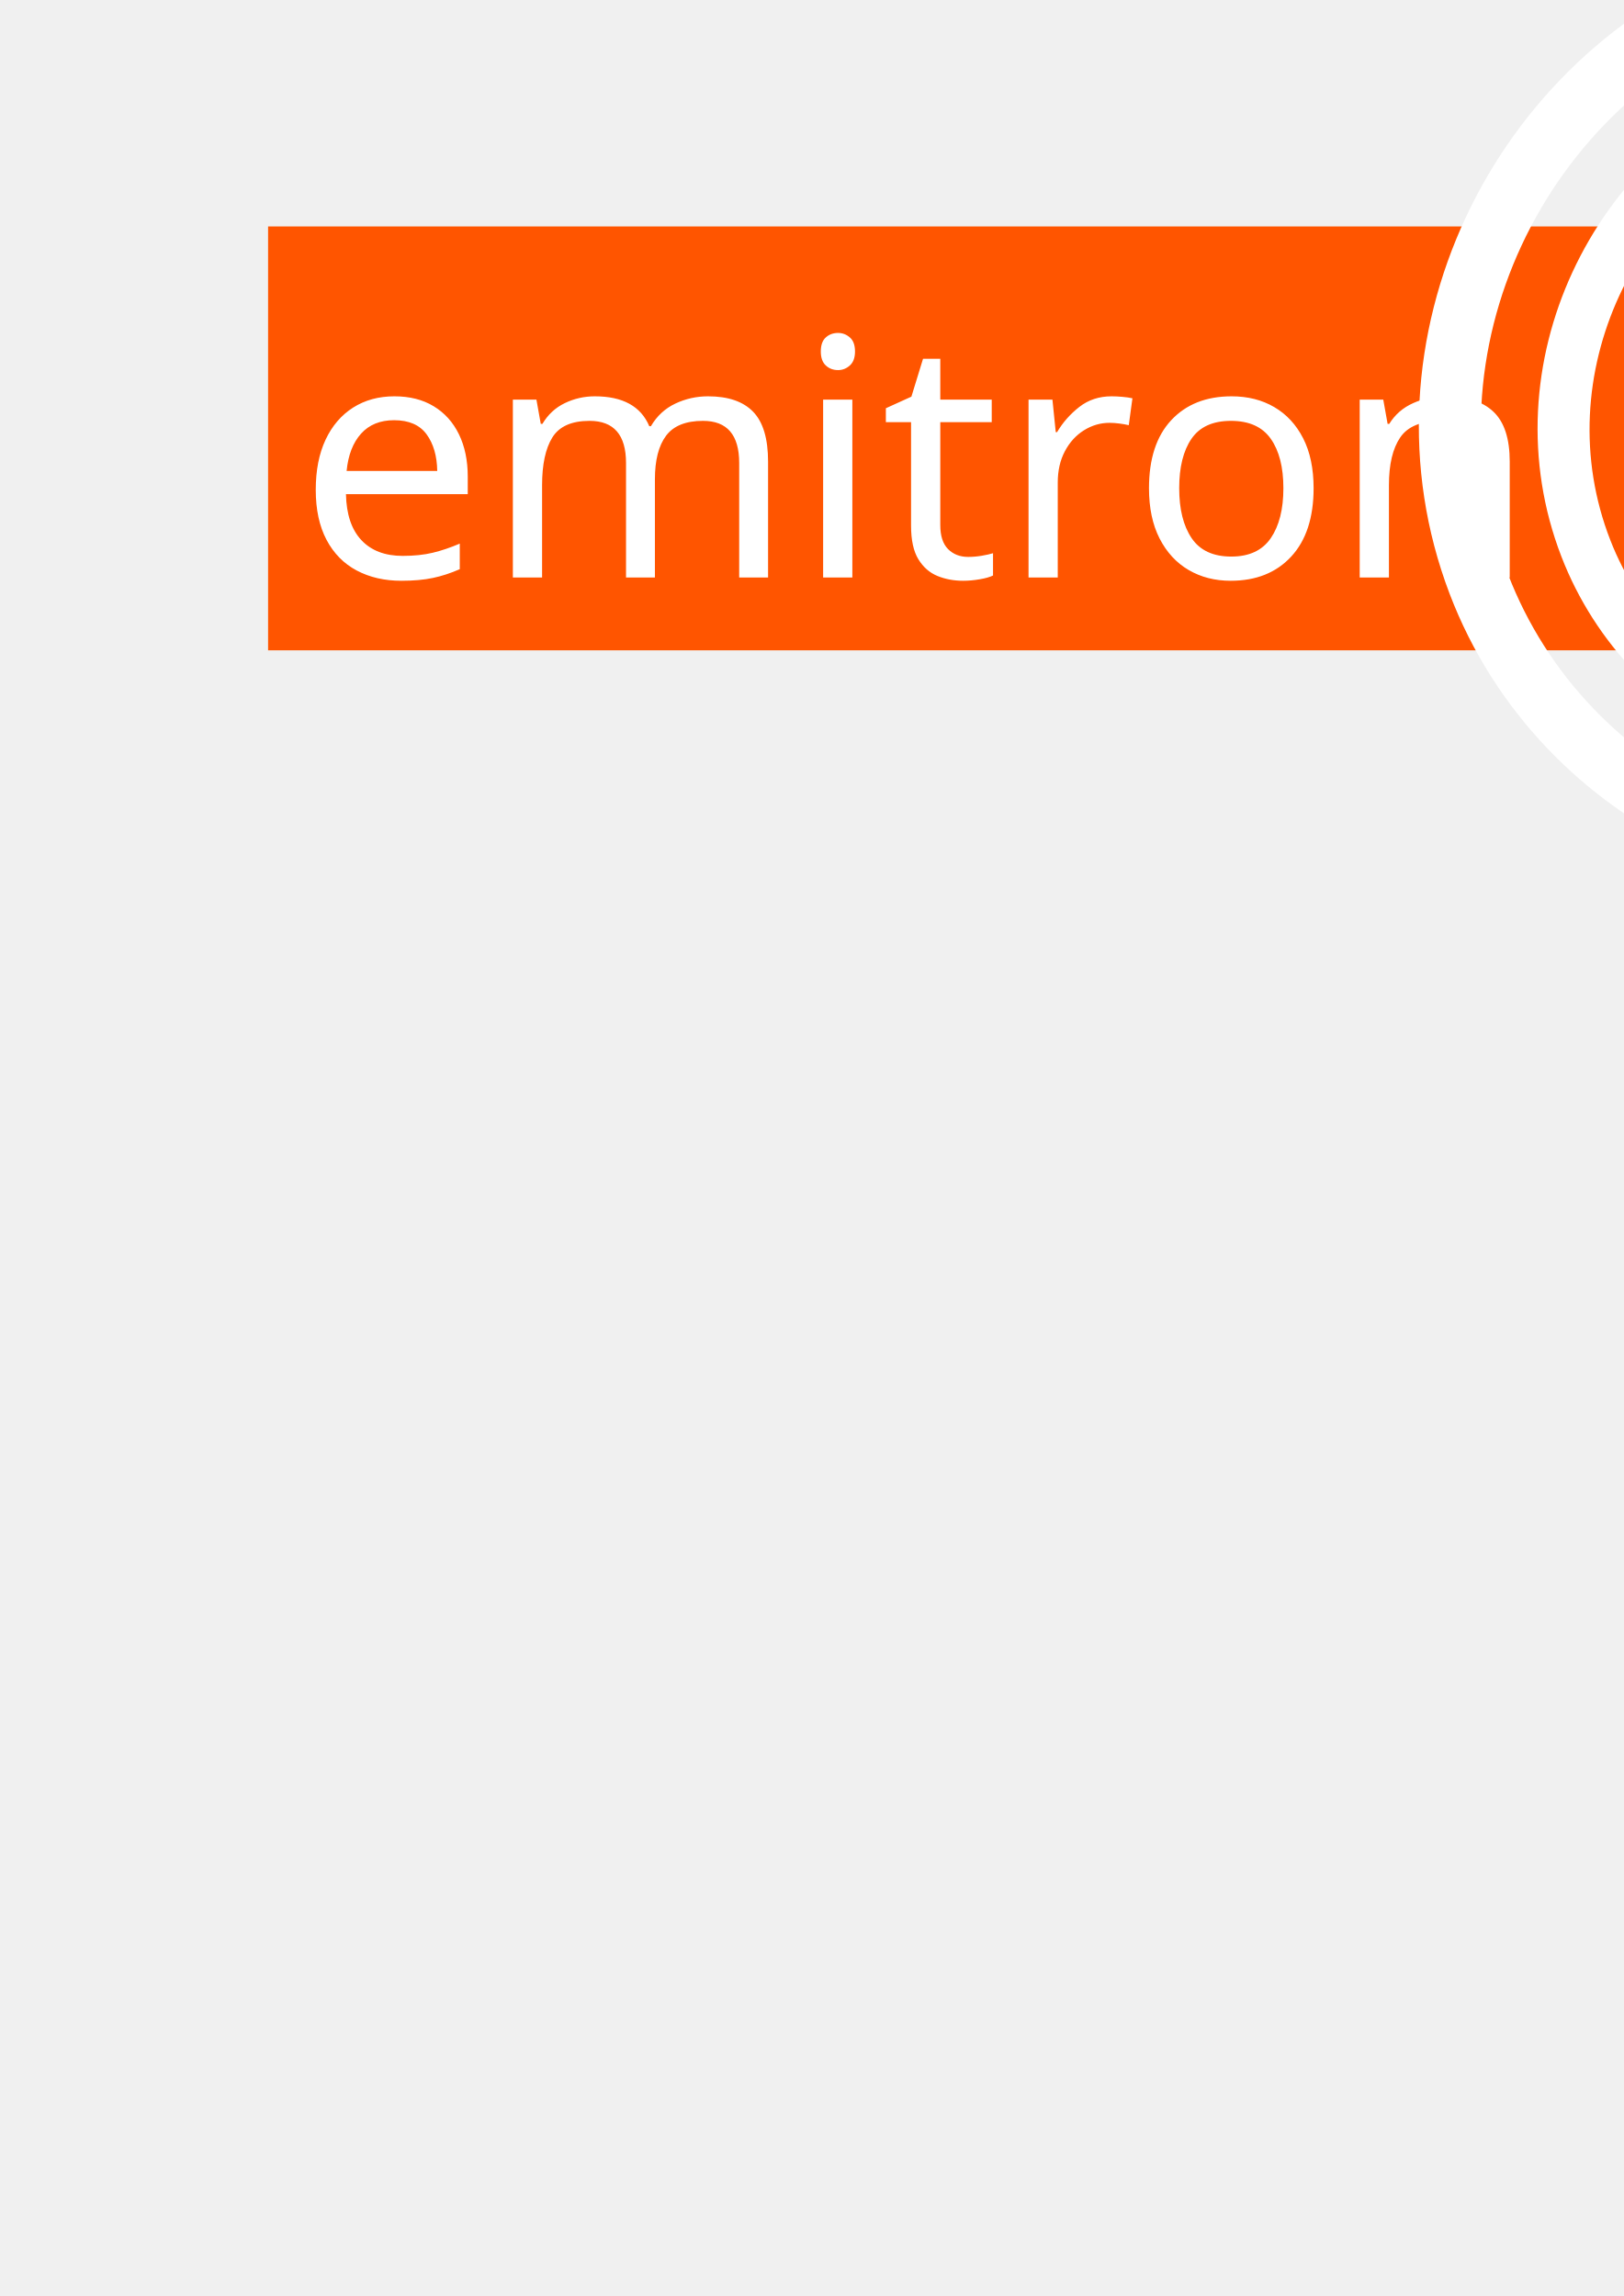
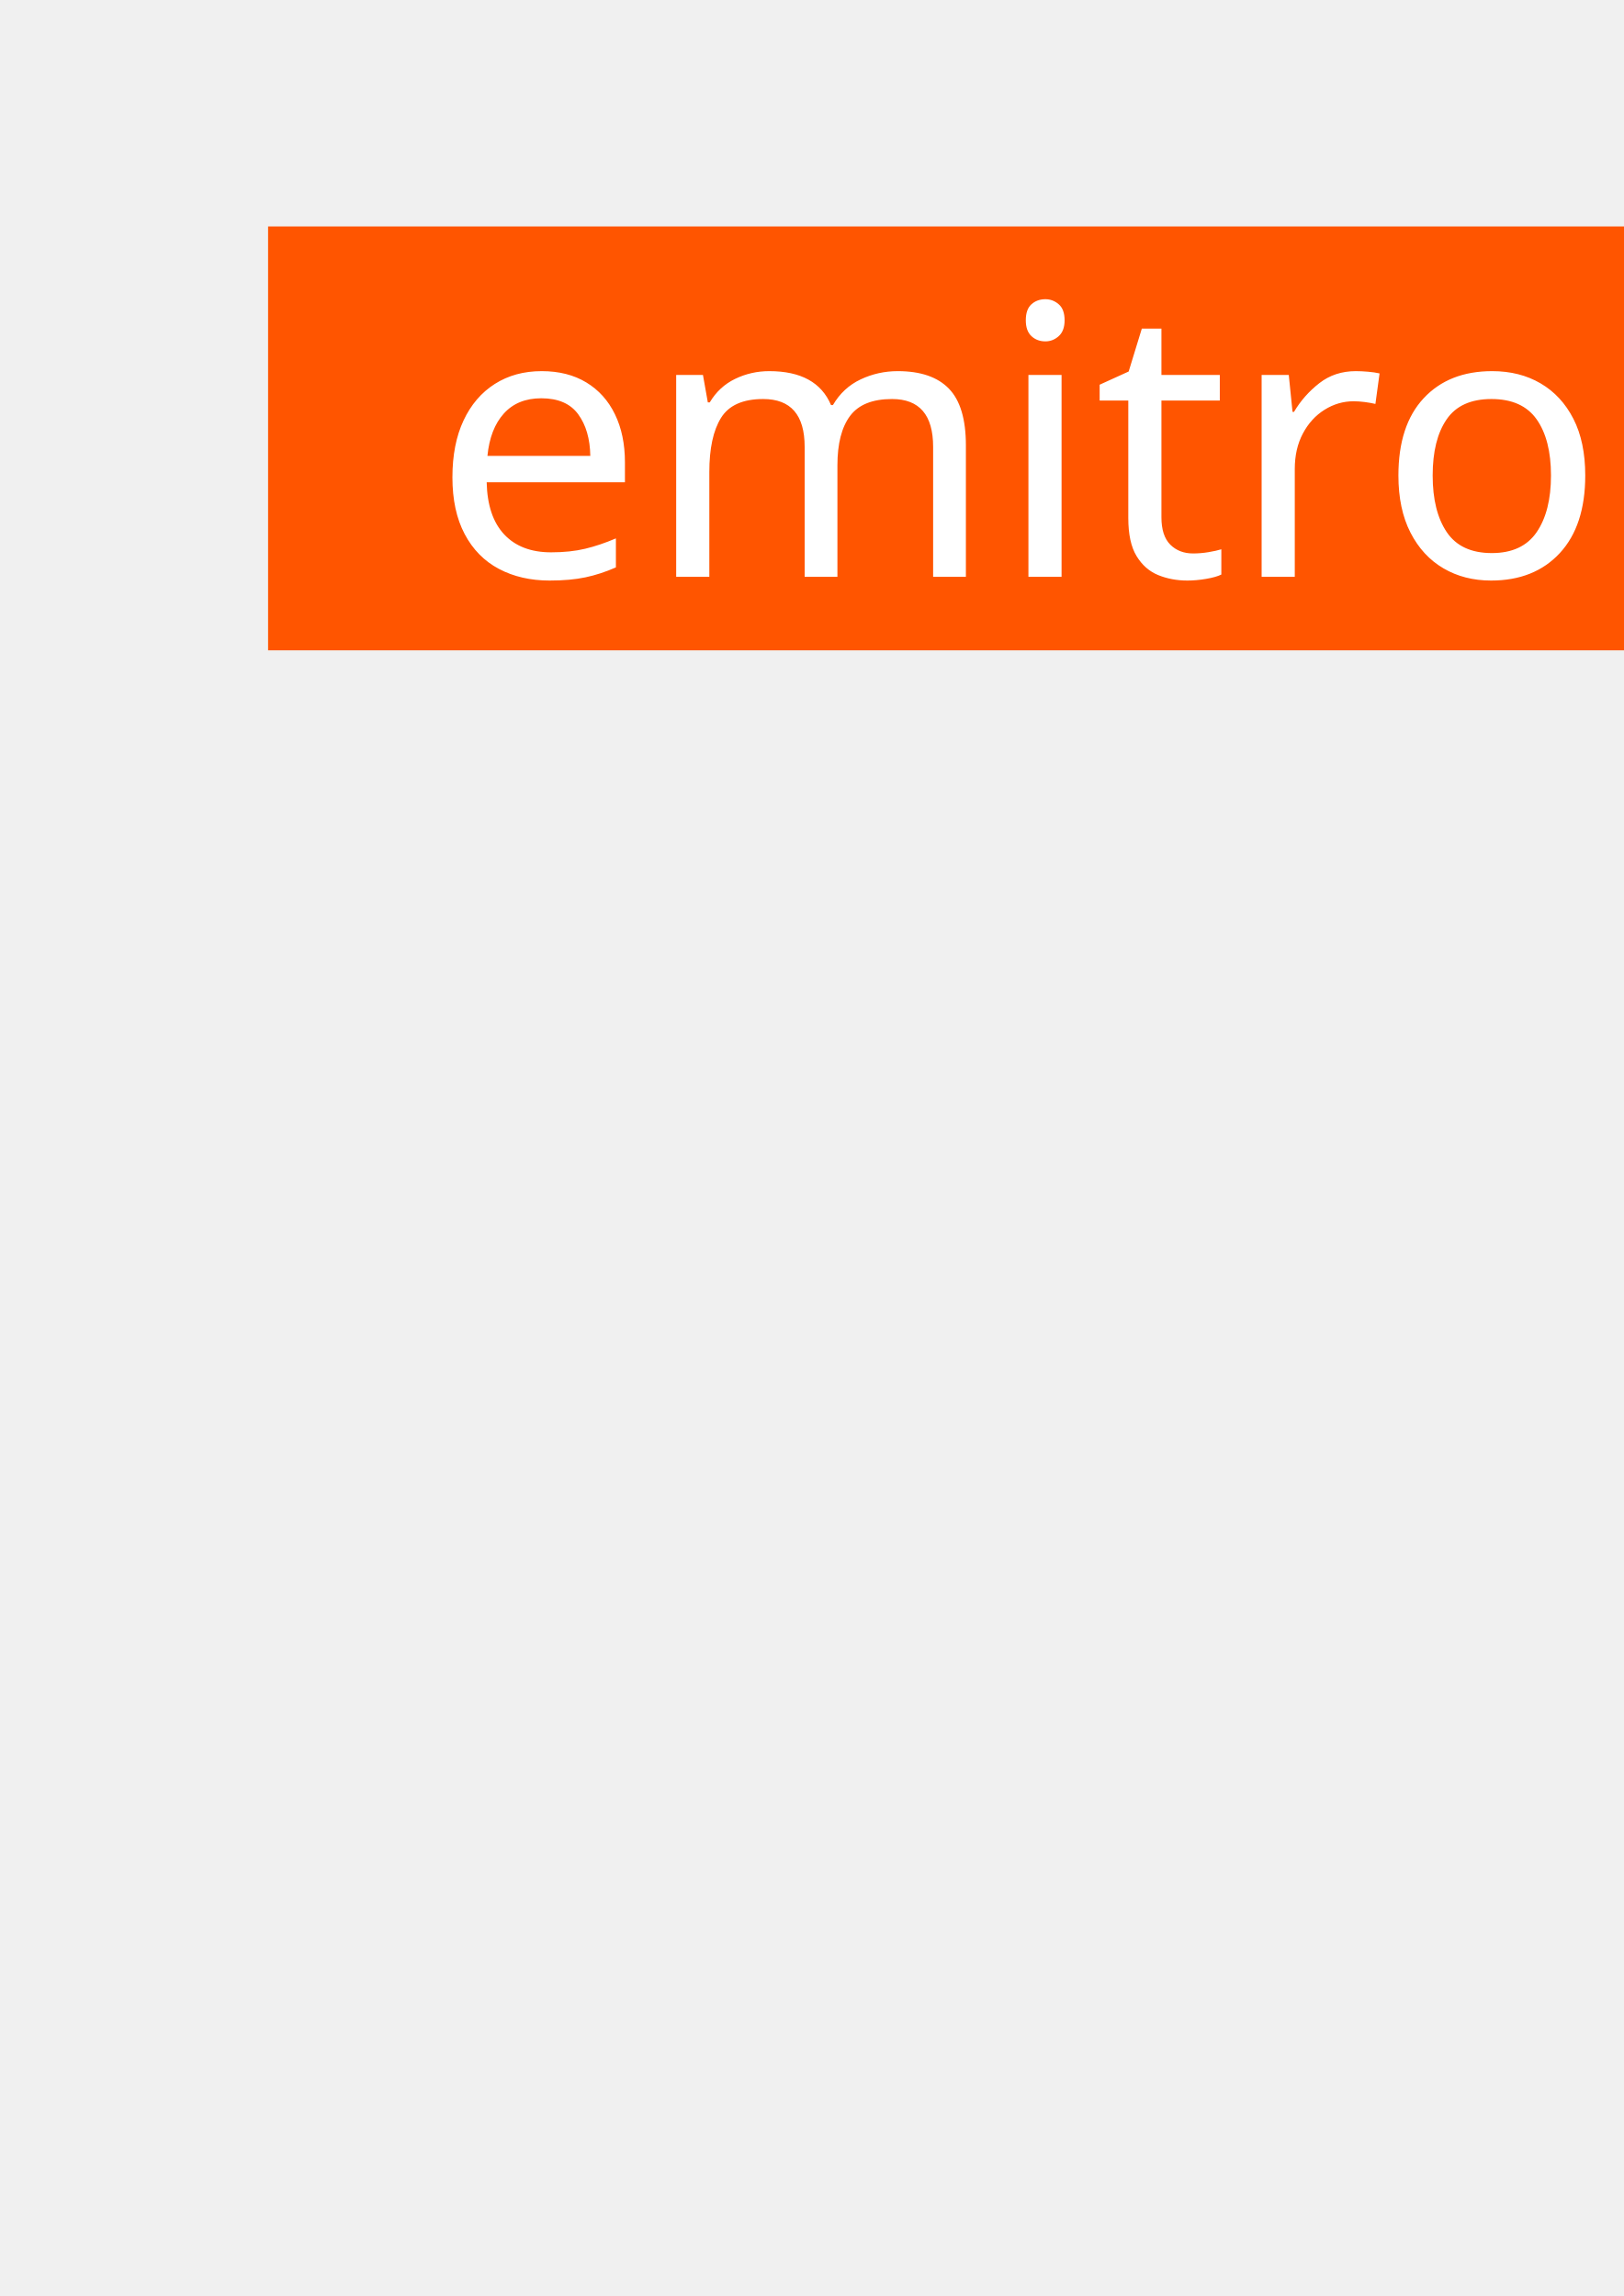
<svg xmlns="http://www.w3.org/2000/svg" width="744.094" height="1052.362" id="svg2" version="1.1">
  <defs id="defs4" />
  <g id="layer1">
    <rect style="fill:#ff5500;fill-opacity:1;stroke:none" id="rect2985" width="906.857" height="194.286" x="122.857" y="103.791" />
-     <text xml:space="preserve" style="font-size:152.07px;font-style:normal;font-variant:normal;font-weight:100;font-stretch:normal;text-align:start;line-height:125%;letter-spacing:0px;word-spacing:0px;writing-mode:lr-tb;text-anchor:start;fill:#ffffff;fill-opacity:1;stroke:none;font-family:Mesmer;-inkscape-font-specification:Mesmer Thin" x="136.341" y="264.681" id="text2987">
-       <tspan id="tspan2989" x="136.341" y="264.681">emitron</tspan>
+     <text xml:space="preserve" style="font-size:172.647px;font-style:normal;font-variant:normal;font-weight:100;font-stretch:normal;text-align:start;line-height:125%;letter-spacing:0px;word-spacing:0px;writing-mode:lr-tb;text-anchor:start;fill:#ffffff;fill-opacity:1;stroke:none;font-family:Mesmer;-inkscape-font-specification:Mesmer Thin" x="197.827" y="264.373" id="text2987">
+       <tspan id="tspan2989" x="197.827" y="264.373">emitron</tspan>
    </text>
-     <path id="path3774" style="fill:#ffffff;fill-opacity:1;stroke:none" d="M 1108.284,124.663 C 1062.023,2.177 921.807,-65.369 798.176,-18.528 683.498,24.92 620.275,156.299 664.286,272.076 705.028,379.257 827.916,438.328 936.151,397.043 1036.141,358.902 1091.231,244.161 1052.564,143.162 1016.922,50.063 909.991,-1.214 815.927,34.936 c -86.506,33.246 -134.135,132.699 -100.398,220.127 30.949,80.205 123.252,124.348 204.336,92.925 C 994.055,319.236 1034.872,233.762 1005.664,158.734 979.012,90.274 900.05,52.626 830.795,79.718 c -63.006,24.647 -97.639,97.409 -72.57,161.17 22.736,57.825 89.604,89.596 148.143,66.453 52.912,-20.918 81.969,-82.191 60.66,-135.778 -19.191,-48.261 -75.164,-74.75 -124.062,-55.185 -43.868,17.553 -67.932,68.515 -50.021,112.983 16.002,39.727 62.237,61.507 102.527,45.161 35.833,-14.537 55.465,-56.322 40.6,-92.681 -13.156,-32.18 -50.762,-49.799 -83.434,-36.33 -28.764,11.858 -44.501,45.549 -32.345,74.77 10.64,25.577 40.676,39.56 66.677,28.637 22.615,-9.501 34.968,-36.134 25.199,-59.141 -8.438,-19.872 -31.915,-30.717 -52.147,-22.024 -17.341,7.451 -26.796,28.01 -19.105,45.681 6.536,15.017 24.411,23.195 39.727,16.433 12.893,-5.692 19.906,-21.108 14.001,-34.272 -4.918,-10.963 -18.093,-16.918 -29.298,-11.801 -9.219,4.21 -14.221,15.355 -9.825,24.791 3.567,7.656 12.886,11.803 20.733,8.063 6.266,-2.986 9.654,-10.676 6.507,-17.107 -2.466,-5.041 -8.713,-7.762 -13.896,-5.148 -3.974,2.004 -6.116,6.988 -3.976,11.082 1.598,3.058 5.488,4.702 8.646,2.982 2.283,-1.244 3.509,-4.204 2.153,-6.567 -0.942,-1.642 -3.122,-2.522 -4.825,-1.481 -1.124,0.687 -1.726,2.23 -0.952,3.399 0.477,0.721 1.515,1.107 2.265,0.555 0.421,-0.31 0.648,-0.962 0.276,-1.399 -0.182,-0.214 -0.555,-0.331 -0.773,-0.099 -0.085,0.09 -0.134,0.277 -0.01,0.358 0.031,0.02 0.108,0.034 0.12,-0.018 5e-4,-0.002 9e-4,-0.022 -0.01,-0.019 l 0.047,-0.116 m 0,0 c -0.01,0.002 -0.01,-0.017 -0.01,-0.019 0.012,-0.052 0.089,-0.038 0.12,-0.018 0.126,0.081 0.077,0.268 -0.01,0.358 -0.218,0.232 -0.591,0.115 -0.773,-0.099 -0.373,-0.437 -0.146,-1.089 0.276,-1.399 0.75,-0.552 1.788,-0.166 2.265,0.555 0.774,1.169 0.172,2.712 -0.952,3.399 -1.703,1.041 -3.884,0.161 -4.825,-1.481 -1.355,-2.363 -0.13,-5.323 2.153,-6.567 3.157,-1.721 7.048,-0.076 8.646,2.982 2.139,4.095 0,9.078 -3.976,11.082 -5.183,2.614 -11.43,-0.107 -13.896,-5.148 -3.147,-6.431 0.242,-14.121 6.507,-17.107 7.846,-3.74 17.166,0.407 20.733,8.063 4.396,9.435 -0.606,20.581 -9.825,24.791 -11.206,5.117 -24.381,-0.839 -29.298,-11.801 -5.905,-13.164 1.108,-28.579 14.001,-34.272 15.317,-6.762 33.191,1.416 39.727,16.433 7.691,17.671 -1.763,38.23 -19.105,45.681 -20.232,8.692 -43.709,-2.152 -52.147,-22.024 -9.769,-23.007 2.584,-49.64 25.199,-59.141 26.001,-10.923 56.037,3.06 66.677,28.637 12.156,29.221 -3.581,62.912 -32.345,74.77 -32.672,13.469 -70.277,-4.15 -83.434,-36.33 -14.865,-36.36 4.767,-78.144 40.6,-92.681 40.29,-16.345 86.525,5.434 102.527,45.161 17.912,44.467 -6.153,95.43 -50.021,112.983 -48.898,19.565 -104.871,-6.924 -124.062,-55.185 -21.309,-53.587 7.748,-114.86 60.66,-135.778 58.539,-23.143 125.407,8.628 148.143,66.453 25.07,63.76 -9.563,136.523 -72.57,161.169 -69.255,27.091 -148.218,-10.557 -174.869,-79.016 -29.208,-75.028 11.608,-160.502 85.799,-189.254 81.084,-31.423 173.387,12.72 204.336,92.925 33.736,87.428 -13.892,186.881 -100.398,220.127 -94.064,36.15 -200.995,-15.126 -236.638,-108.226 -38.666,-100.999 16.424,-215.74 116.413,-253.88 108.235,-41.286 231.123,17.785 271.866,124.966 l 28.949,-9.511" />
+     <path d="m 440.284,-329.337 c -46.261,-122.485 -186.477,-190.032 -310.108,-143.191 -114.678,43.449 -177.9,174.827 -133.89,290.605 40.742,107.181 163.631,166.252 271.865,124.966 99.989,-38.141 155.08,-152.882 116.413,-253.88 -35.642,-93.099 -142.573,-144.376 -236.638,-108.226 -86.506,33.246 -134.135,132.699 -100.398,220.127 30.949,80.205 123.252,124.348 204.336,92.925 74.191,-28.752 115.008,-114.226 85.8,-189.254 -26.652,-68.46 -105.614,-106.108 -174.869,-79.016 -63.006,24.647 -97.639,97.409 -72.57,161.17 22.736,57.825 89.604,89.596 148.143,66.453 52.912,-20.918 81.969,-82.191 60.66,-135.778 -19.191,-48.261 -75.164,-74.75 -124.062,-55.185 -43.868,17.553 -67.932,68.515 -50.021,112.983 16.002,39.727 62.237,61.507 102.527,45.161 35.833,-14.537 55.465,-56.322 40.6,-92.681 -13.156,-32.18 -50.762,-49.799 -83.434,-36.33 -28.764,11.858 -44.501,45.549 -32.345,74.77 10.64,25.577 40.676,39.56 66.677,28.637 22.615,-9.501 34.968,-36.134 25.199,-59.141 -8.438,-19.872 -31.915,-30.717 -52.147,-22.024 -17.341,7.451 -26.796,28.01 -19.105,45.681 6.536,15.017 24.411,23.195 39.727,16.433 12.893,-5.692 19.906,-21.108 14.001,-34.272 -4.918,-10.963 -18.093,-16.918 -29.298,-11.801 -9.219,4.21 -14.221,15.355 -9.825,24.791 3.567,7.656 12.886,11.803 20.733,8.063 6.266,-2.986 9.654,-10.676 6.507,-17.107 -2.466,-5.041 -8.713,-7.762 -13.896,-5.148 -3.974,2.004 -6.116,6.988 -3.976,11.082 1.598,3.058 5.488,4.702 8.646,2.982 2.283,-1.244 3.509,-4.204 2.153,-6.567 -0.942,-1.642 -3.122,-2.522 -4.825,-1.481 -1.124,0.687 -1.726,2.23 -0.952,3.399 0.477,0.721 1.515,1.107 2.265,0.555 0.421,-0.31 0.648,-0.962 0.276,-1.399 -0.182,-0.214 -0.555,-0.331 -0.773,-0.099 -0.085,0.09 -0.134,0.277 -0.01,0.358 0.031,0.02 0.108,0.034 0.12,-0.018 5e-4,-0.002 9e-4,-0.022 -0.01,-0.019 l 0.047,-0.116 m 0,0 c -0.01,0.002 -0.01,-0.017 -0.01,-0.019 0.012,-0.052 0.089,-0.038 0.12,-0.018 0.126,0.081 0.077,0.268 -0.01,0.358 -0.218,0.232 -0.591,0.115 -0.773,-0.099 -0.373,-0.437 -0.146,-1.089 0.276,-1.399 0.75,-0.552 1.788,-0.166 2.265,0.555 0.774,1.169 0.172,2.712 -0.952,3.399 -1.703,1.041 -3.884,0.161 -4.825,-1.481 -1.355,-2.363 -0.13,-5.323 2.153,-6.567 3.157,-1.721 7.048,-0.076 8.646,2.982 2.139,4.095 0,9.078 -3.976,11.082 -5.183,2.614 -11.43,-0.107 -13.896,-5.148 -3.147,-6.431 0.242,-14.121 6.507,-17.107 7.846,-3.74 17.166,0.407 20.733,8.063 4.396,9.435 -0.606,20.581 -9.825,24.791 -11.206,5.117 -24.381,-0.839 -29.298,-11.801 -5.905,-13.164 1.108,-28.579 14.001,-34.272 15.317,-6.762 33.191,1.416 39.727,16.433 7.691,17.671 -1.763,38.23 -19.105,45.681 -20.232,8.692 -43.709,-2.152 -52.147,-22.024 -9.769,-23.007 2.584,-49.64 25.199,-59.141 26.001,-10.923 56.037,3.06 66.677,28.637 12.156,29.221 -3.581,62.912 -32.345,74.77 -32.672,13.469 -70.277,-4.15 -83.434,-36.33 -14.865,-36.36 4.767,-78.144 40.6,-92.681 40.29,-16.345 86.525,5.434 102.527,45.161 17.912,44.467 -6.153,95.43 -50.021,112.983 -48.898,19.565 -104.871,-6.924 -124.062,-55.185 -21.309,-53.587 7.748,-114.86 60.66,-135.778 58.539,-23.143 125.407,8.628 148.143,66.453 25.07,63.76 -9.563,136.523 -72.57,161.169 -69.255,27.091 -148.218,-10.557 -174.869,-79.016 -29.208,-75.028 11.608,-160.502 85.799,-189.254 81.084,-31.423 173.387,12.72 204.336,92.925 33.736,87.428 -13.892,186.881 -100.398,220.127 -94.064,36.15 -200.995,-15.126 -236.638,-108.226 -38.666,-100.999 16.424,-215.74 116.413,-253.88 108.235,-41.286 231.123,17.785 271.866,124.966 l 28.949,-9.511" style="fill:#000000;fill-opacity:1;stroke:none" id="path3798" />
+     <g id="g4140" transform="translate(-357.4734,-253.6464)">
+       <path id="path4142" style="fill:none;stroke:#ff0000;stroke-width:12.886;stroke-linecap:round;stroke-linejoin:round;stroke-miterlimit:4;stroke-opacity:1;stroke-dasharray:none;marker-end:none" d="m 1221.574,67.087 0,0 c -29.875,-29.875 -29.875,-78.313 0,-108.189 m -18.102,126.291 0,0 c -39.873,-39.873 -39.873,-104.52 0,-144.393 m -18.313,162.706 0,0 c -49.987,-49.987 -49.987,-131.032 0,-181.019" />
+       <path id="path4144" style="fill:none;stroke:#ff0000;stroke-width:12.886;stroke-linecap:round;stroke-linejoin:round;stroke-miterlimit:4;stroke-opacity:1;stroke-dasharray:none;marker-end:none" d="m 1329.762,-41.102 c 29.876,29.875 29.876,78.313 0,108.189 m 18.102,-126.291 c 39.873,39.873 39.873,104.52 0,144.393 m 18.313,-162.706 c 49.987,49.987 49.987,131.032 0,181.019" />
+     </g>
+     <path id="path4159" style="fill:#30404b;fill-opacity:1;stroke:#000000;stroke-width:1;stroke-linecap:butt;stroke-linejoin:round;stroke-miterlimit:22.9;stroke-opacity:1;stroke-dasharray:none" d="m 1146,-781.638 c 63.667,-231.171 -69.616,-484.114 -304.167,-547.5 -211.27,-57.095 -442.142,65.149 -498.833,279.834 -50.534,191.367 60.679,400.185 255.5,450.167 171.458,43.987 358.249,-56.204 401.5,-231.167 37.461,-151.543 -51.724,-316.343 -206.833,-352.833 -131.62,-30.964 -274.481,47.236 -304.167,182.5 -24.511,111.684 42.739,232.689 158.167,255.5 91.726,18.127 191.02,-38.228 206.833,-133.833 11.864,-71.73 -33.706,-149.593 -109.5,-158.167 -51.647,-5.843 -108.74,29.214 -109.5,85.167 -0.425,31.28 25.242,69.738 60.833,60.833 13.134,-3.286 34.127,-29.18 12.167,-36.5 m 0,0 -1.291,-0.315 c -21.961,-7.32 -0.967,-33.214 12.167,-36.5 35.592,-8.905 61.258,29.553 60.833,60.833 -0.76,55.952 -57.853,91.009 -109.5,85.167 -75.794,-8.574 -121.364,-86.436 -109.5,-158.167 15.813,-95.605 115.107,-151.96 206.833,-133.833 115.428,22.811 182.678,143.816 158.167,255.5 -29.686,135.264 -172.547,213.464 -304.167,182.5 -155.11,-36.49 -244.295,-201.29 -206.833,-352.833 43.251,-174.963 230.042,-275.154 401.5,-231.167 194.821,49.981 306.034,258.8 255.5,450.167 L 1146,-781.638" />
+     <g id="g4232" style="fill:#ffffff;fill-opacity:1" transform="translate(-568.8734,-372.5454)">
+       <path id="path3840" d="m 725.018,73.97 a 8.436,8.436 0 0 0 -5.809,2.577 c -68.662,68.662 -68.662,180.233 0,248.895 a 8.447,8.447 0 1 0 11.946,-11.946 c -62.215,-62.215 -62.215,-162.829 0,-225.044 a 8.436,8.436 0 0 0 -6.136,-14.482 z m 23.973,23.973 a 8.436,8.436 0 0 0 -5.809,2.577 c -55.421,55.421 -55.421,145.527 0,200.948 a 8.447,8.447 0 1 0 11.946,-11.946 c -48.975,-48.975 -48.975,-128.123 0,-177.098 a 8.436,8.436 0 0 0 -6.136,-14.482 z m 23.687,23.728 a 8.436,8.436 0 0 0 -5.768,2.536 c -42.334,42.334 -42.334,111.241 0,153.575 a 8.436,8.436 0 1 0 11.905,-11.946 c -35.887,-35.887 -35.887,-93.797 0,-129.684 a 8.436,8.436 0 0 0 -6.136,-14.482 z" style="font-size:medium;font-style:normal;font-variant:normal;font-weight:normal;font-stretch:normal;text-indent:0;text-align:start;text-decoration:none;line-height:normal;letter-spacing:normal;word-spacing:normal;text-transform:none;direction:ltr;block-progression:tb;writing-mode:lr-tb;text-anchor:start;baseline-shift:baseline;color:#000000;fill:#ffffff;fill-opacity:1;stroke:none;stroke-width:12.886;marker:none;visibility:visible;display:inline;overflow:visible;enable-background:accumulate;font-family:Sans;-inkscape-font-specification:Sans" />
+       <path id="path3804" d="m 962.09,73.97 a 8.436,8.436 0 0 0 -5.891,14.482 c 62.215,62.215 62.215,162.829 0,225.044 a 8.436,8.436 0 1 0 11.905,11.946 c 68.662,-68.662 68.662,-180.233 0,-248.895 A 8.436,8.436 0 0 0 962.09,73.97 z M 938.076,97.943 a 8.436,8.436 0 0 0 -5.85,14.482 c 48.975,48.975 48.975,128.123 0,177.098 a 8.436,8.436 0 1 0 11.905,11.946 c 55.421,-55.421 55.421,-145.527 0,-200.948 a 8.436,8.436 0 0 0 -6.055,-2.577 z m -23.687,23.687 a 8.436,8.436 0 0 0 -5.85,14.523 c 35.887,35.887 35.887,93.797 0,129.684 a 8.436,8.436 0 1 0 11.905,11.946 c 42.334,-42.334 42.334,-111.241 0,-153.575 a 8.436,8.436 0 0 0 -6.055,-2.577 z" style="font-size:medium;font-style:normal;font-variant:normal;font-weight:normal;font-stretch:normal;text-indent:0;text-align:start;text-decoration:none;line-height:normal;letter-spacing:normal;word-spacing:normal;text-transform:none;direction:ltr;block-progression:tb;writing-mode:lr-tb;text-anchor:start;baseline-shift:baseline;color:#000000;fill:#ffffff;fill-opacity:1;stroke:none;stroke-width:12.886;marker:none;visibility:visible;display:inline;overflow:visible;enable-background:accumulate;font-family:Sans;-inkscape-font-specification:Sans" />
+     </g>
+     <path style="fill:#ffffff;fill-opacity:1;stroke:none;stroke-width:0.392;stroke-linecap:butt;stroke-linejoin:round;stroke-miterlimit:22.9;stroke-opacity:1;stroke-dasharray:none" d="m 1016.365,241.08 c -0.255,0.552 -0.484,1.119 -0.747,1.666 -0.795,1.649 -1.616,3.273 -2.487,4.877 -0.871,1.604 -1.787,3.186 -2.732,4.742 -0.945,1.556 -1.923,3.089 -2.941,4.595 -1.017,1.505 -2.075,2.983 -3.161,4.435 -1.086,1.452 -2.204,2.879 -3.357,4.276 -1.153,1.397 -2.336,2.765 -3.553,4.105 -1.218,1.34 -2.469,2.653 -3.749,3.933 -1.28,1.28 -2.593,2.531 -3.933,3.749 -1.34,1.218 -2.707,2.4 -4.105,3.553 -1.397,1.153 -2.824,2.271 -4.276,3.357 -1.453,1.086 -2.93,2.144 -4.435,3.161 -1.505,1.017 -3.039,1.995 -4.595,2.941 -1.556,0.945 -3.138,1.849 -4.742,2.72 -1.604,0.871 -3.227,1.705 -4.877,2.5 -1.649,0.795 -3.319,1.551 -5.011,2.267 -1.692,0.716 -3.4,1.399 -5.134,2.034 -1.733,0.635 -3.497,1.226 -5.268,1.777 -1.772,0.551 -3.559,1.054 -5.367,1.519 -1.808,0.465 -3.635,0.897 -5.477,1.274 -1.842,0.377 -3.702,0.706 -5.575,0.992 -1.873,0.286 -3.759,0.53 -5.661,0.723 -1.902,0.193 -3.817,0.331 -5.746,0.429 -1.929,0.098 -3.867,0.147 -5.82,0.147 -1.953,0 -3.903,-0.049 -5.832,-0.147 -1.929,-0.098 -3.844,-0.236 -5.746,-0.429 -1.902,-0.193 -3.788,-0.437 -5.661,-0.723 -1.873,-0.286 -3.733,-0.616 -5.575,-0.992 -1.842,-0.377 -3.669,-0.809 -5.477,-1.274 -1.808,-0.465 -3.595,-0.968 -5.367,-1.519 -1.772,-0.551 -3.523,-1.142 -5.256,-1.777 -1.733,-0.635 -3.454,-1.318 -5.146,-2.034 -1.692,-0.716 -3.362,-1.472 -5.011,-2.267 -1.649,-0.795 -3.273,-1.628 -4.877,-2.5 -1.604,-0.871 -3.186,-1.775 -4.742,-2.72 -1.556,-0.945 -3.089,-1.924 -4.595,-2.941 -1.505,-1.017 -2.983,-2.075 -4.436,-3.161 -1.452,-1.086 -2.879,-2.204 -4.276,-3.357 -1.397,-1.153 -2.765,-2.335 -4.104,-3.553 -1.34,-1.218 -2.653,-2.469 -3.933,-3.749 -1.28,-1.28 -2.519,-2.593 -3.737,-3.933 -1.218,-1.34 -2.412,-2.707 -3.566,-4.105 -1.153,-1.397 -2.271,-2.824 -3.357,-4.276 -1.086,-1.452 -2.144,-2.93 -3.161,-4.435 -1.017,-1.505 -1.995,-3.039 -2.941,-4.595 -0.945,-1.556 -1.849,-3.138 -2.72,-4.742 -0.871,-1.604 -1.705,-3.227 -2.5,-4.877 -0.795,-1.649 -1.551,-3.319 -2.267,-5.011 -0.716,-1.692 -1.399,-3.413 -2.034,-5.146 -0.635,-1.733 -1.225,-3.484 -1.777,-5.256 -0.551,-1.772 -1.054,-3.559 -1.519,-5.367 -0.465,-1.808 -0.885,-3.635 -1.262,-5.477 -0.377,-1.842 -0.719,-3.702 -1.005,-5.575 -0.286,-1.873 -0.518,-3.758 -0.711,-5.661 -0.193,-1.902 -0.343,-3.818 -0.441,-5.746 -0.098,-1.929 -0.147,-3.867 -0.147,-5.82 0,-1.953 0.05,-3.903 0.147,-5.832 0.1,-1.929 0.248,-3.844 0.441,-5.747 0.193,-1.902 0.424,-3.787 0.711,-5.661 0.286,-1.873 0.628,-3.733 1.005,-5.575 0.377,-1.842 0.797,-3.669 1.262,-5.477 0.465,-1.808 0.968,-3.595 1.519,-5.367 0.551,-1.772 1.142,-3.523 1.777,-5.256 0.635,-1.733 1.318,-3.454 2.034,-5.146 0.476,-1.126 0.996,-2.226 1.507,-3.333 14.48,-25.596 38.533,-45.525 69.129,-52.723 51.606,-12.141 107.615,18.521 119.255,71.555 9.61,43.789 -16.753,91.234 -62.011,100.177 -35.964,7.107 -74.9,-14.993 -81.1,-52.478 -4.652,-28.124 13.216,-58.649 42.933,-62.011 20.25,-2.291 42.635,11.45 42.933,33.388 0.168,12.264 -9.901,27.347 -23.856,23.856 -5.15,-1.288 -13.377,-11.441 -4.766,-14.311 l 0.502,-0.135 c 8.61,-2.87 0.383,-13.023 -4.766,-14.311 -13.955,-3.491 -24.022,11.591 -23.856,23.856 0.298,21.938 22.683,35.679 42.933,33.388 29.718,-3.362 47.585,-33.886 42.933,-62.011 -6.2,-37.485 -45.123,-59.585 -81.088,-52.478 -45.258,8.944 -71.633,56.388 -62.023,100.177 11.64,53.035 67.661,83.696 119.267,71.555 30.59,-7.197 54.624,-27.122 69.105,-52.711 z" id="path4183" />
  </g>
</svg>
